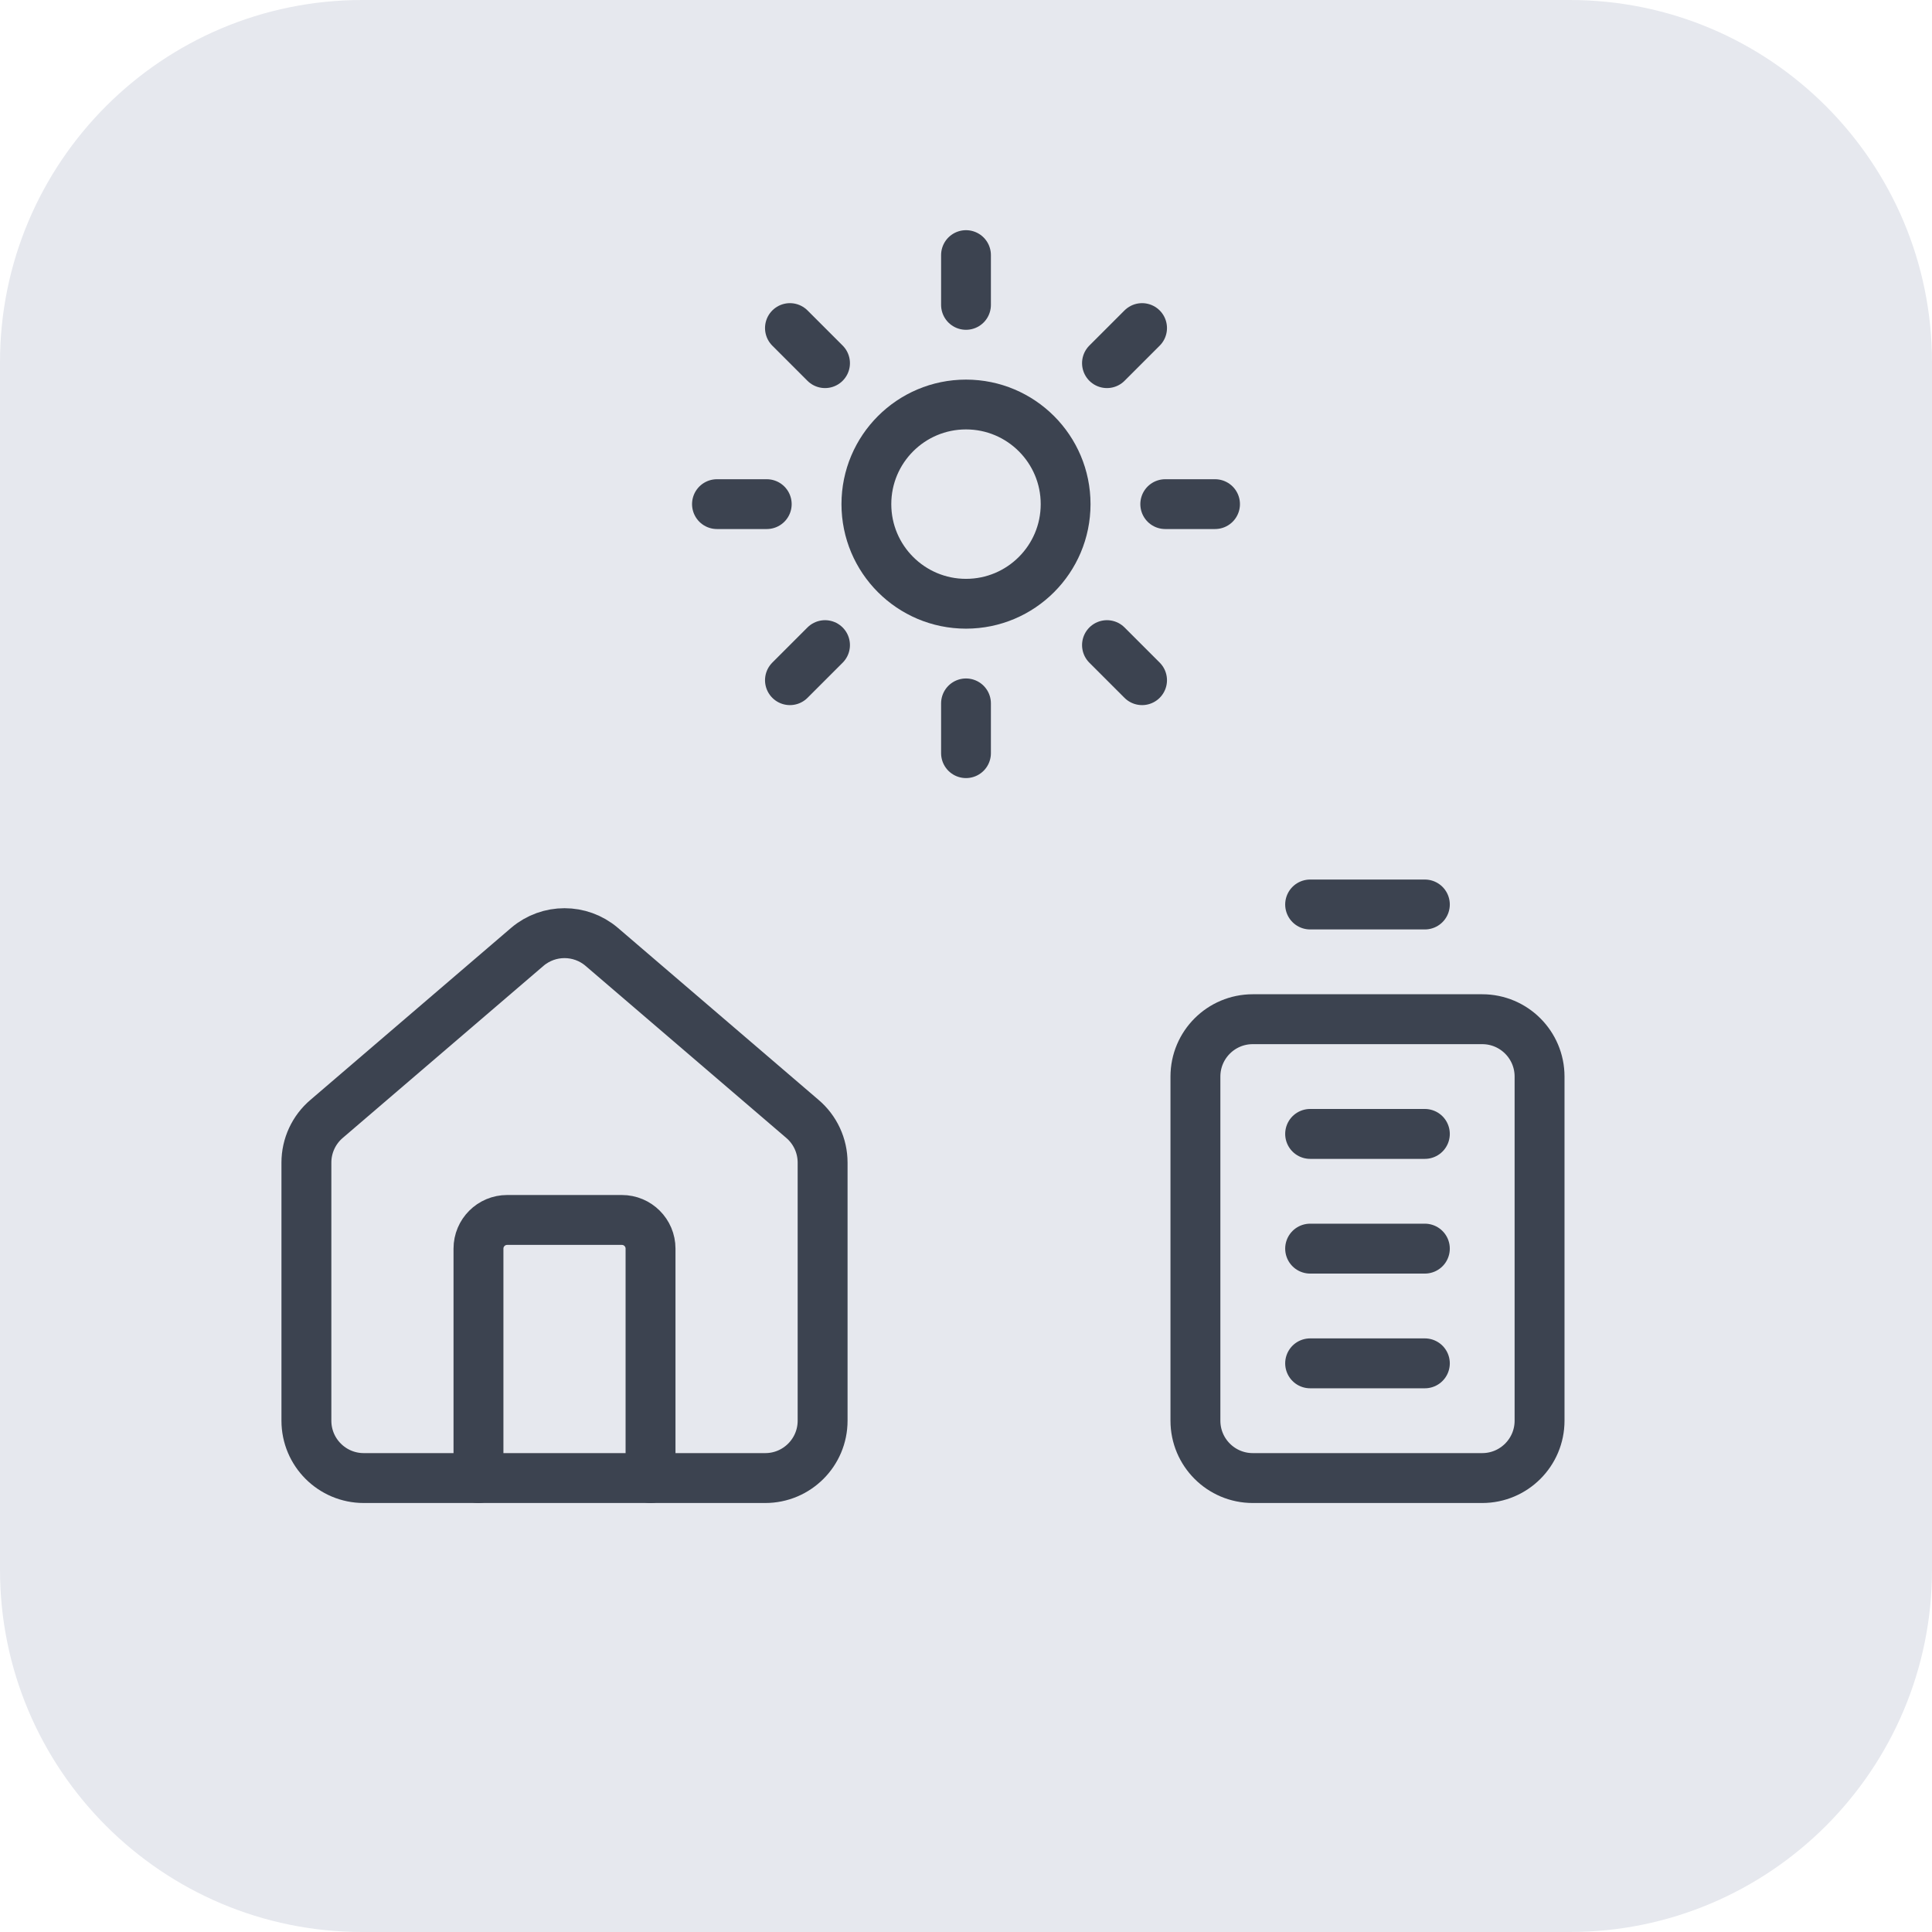
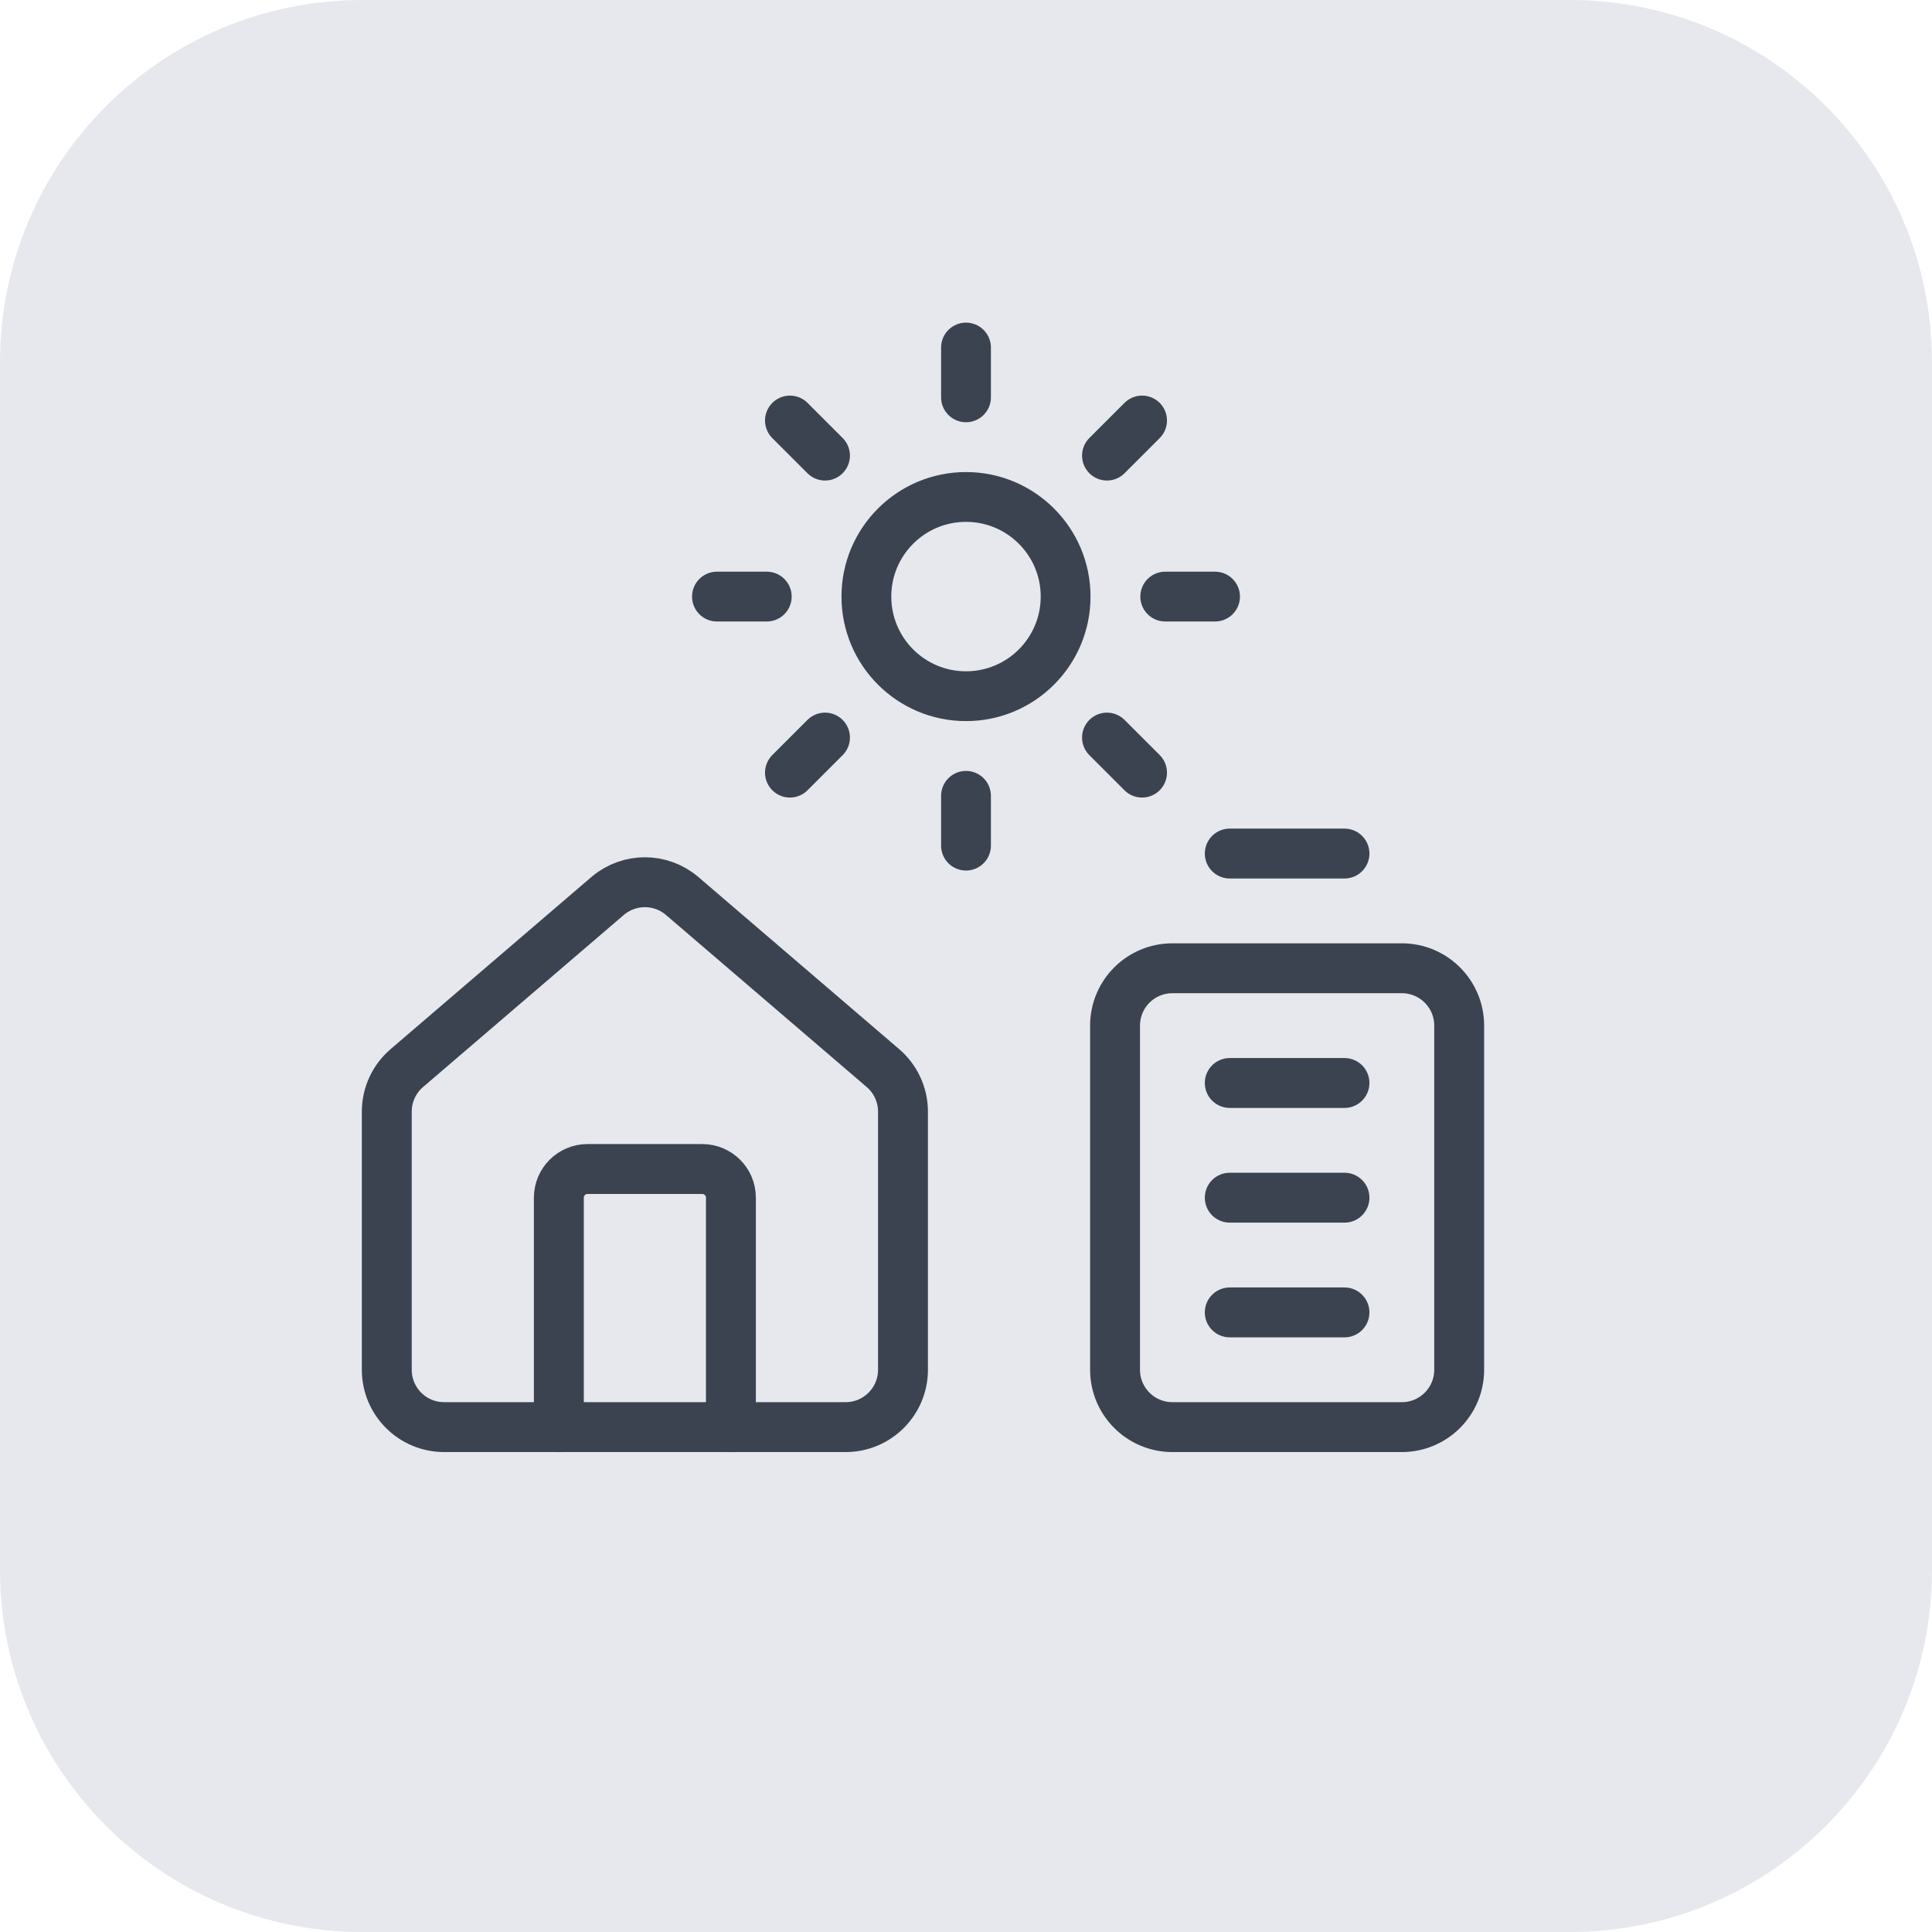
<svg xmlns="http://www.w3.org/2000/svg" width="512" height="512" viewBox="0 0 512 512">
  <rect width="512" height="512" rx="96" fill="#e6e8ee" />
-   <g transform="translate(176.8 54.4) scale(6.6)" fill="none" stroke="#3c4350" stroke-width="2" stroke-linecap="round" stroke-linejoin="round">
+   <g transform="translate(176.8 78.9) scale(6.6)" fill="none" stroke="#3c4350" stroke-width="2" stroke-linecap="round" stroke-linejoin="round">
    <circle cx="12" cy="12" r="4" />
    <path d="M12 2v2" />
    <path d="M12 20v2" />
    <path d="m4.93 4.93 1.41 1.41" />
    <path d="m17.66 17.66 1.41 1.41" />
    <path d="M2 12h2" />
    <path d="M20 12h2" />
    <path d="m6.34 17.66-1.41 1.41" />
    <path d="m19.07 4.93-1.41 1.41" />
  </g>
-   <g transform="translate(58.4 232.1) scale(7.6)" fill="none" stroke="#3c4350" stroke-width="1.74" stroke-linecap="round" stroke-linejoin="round">
+   <g transform="translate(79.7 218.6) scale(7.6)" fill="none" stroke="#3c4350" stroke-width="1.74" stroke-linecap="round" stroke-linejoin="round">
    <path d="M15 21v-8a1 1 0 0 0-1-1h-4a1 1 0 0 0-1 1v8" />
    <path d="M3 10a2 2 0 0 1 .709-1.528l7-6a2 2 0 0 1 2.582 0l7 6A2 2 0 0 1 21 10v9a2 2 0 0 1-2 2H5a2 2 0 0 1-2-2z" />
  </g>
-   <g transform="translate(271.2 224.5) scale(7.6)" fill="none" stroke="#3c4350" stroke-width="1.74" stroke-linecap="round" stroke-linejoin="round">
+   <g transform="translate(249.9 211.0) scale(7.6)" fill="none" stroke="#3c4350" stroke-width="1.74" stroke-linecap="round" stroke-linejoin="round">
    <path d="M10 2h4" />
    <rect x="6" y="6" width="12" height="16" rx="2" />
    <path d="M10 18h4" />
    <path d="M10 14h4" />
    <path d="M10 10h4" />
  </g>
</svg>
